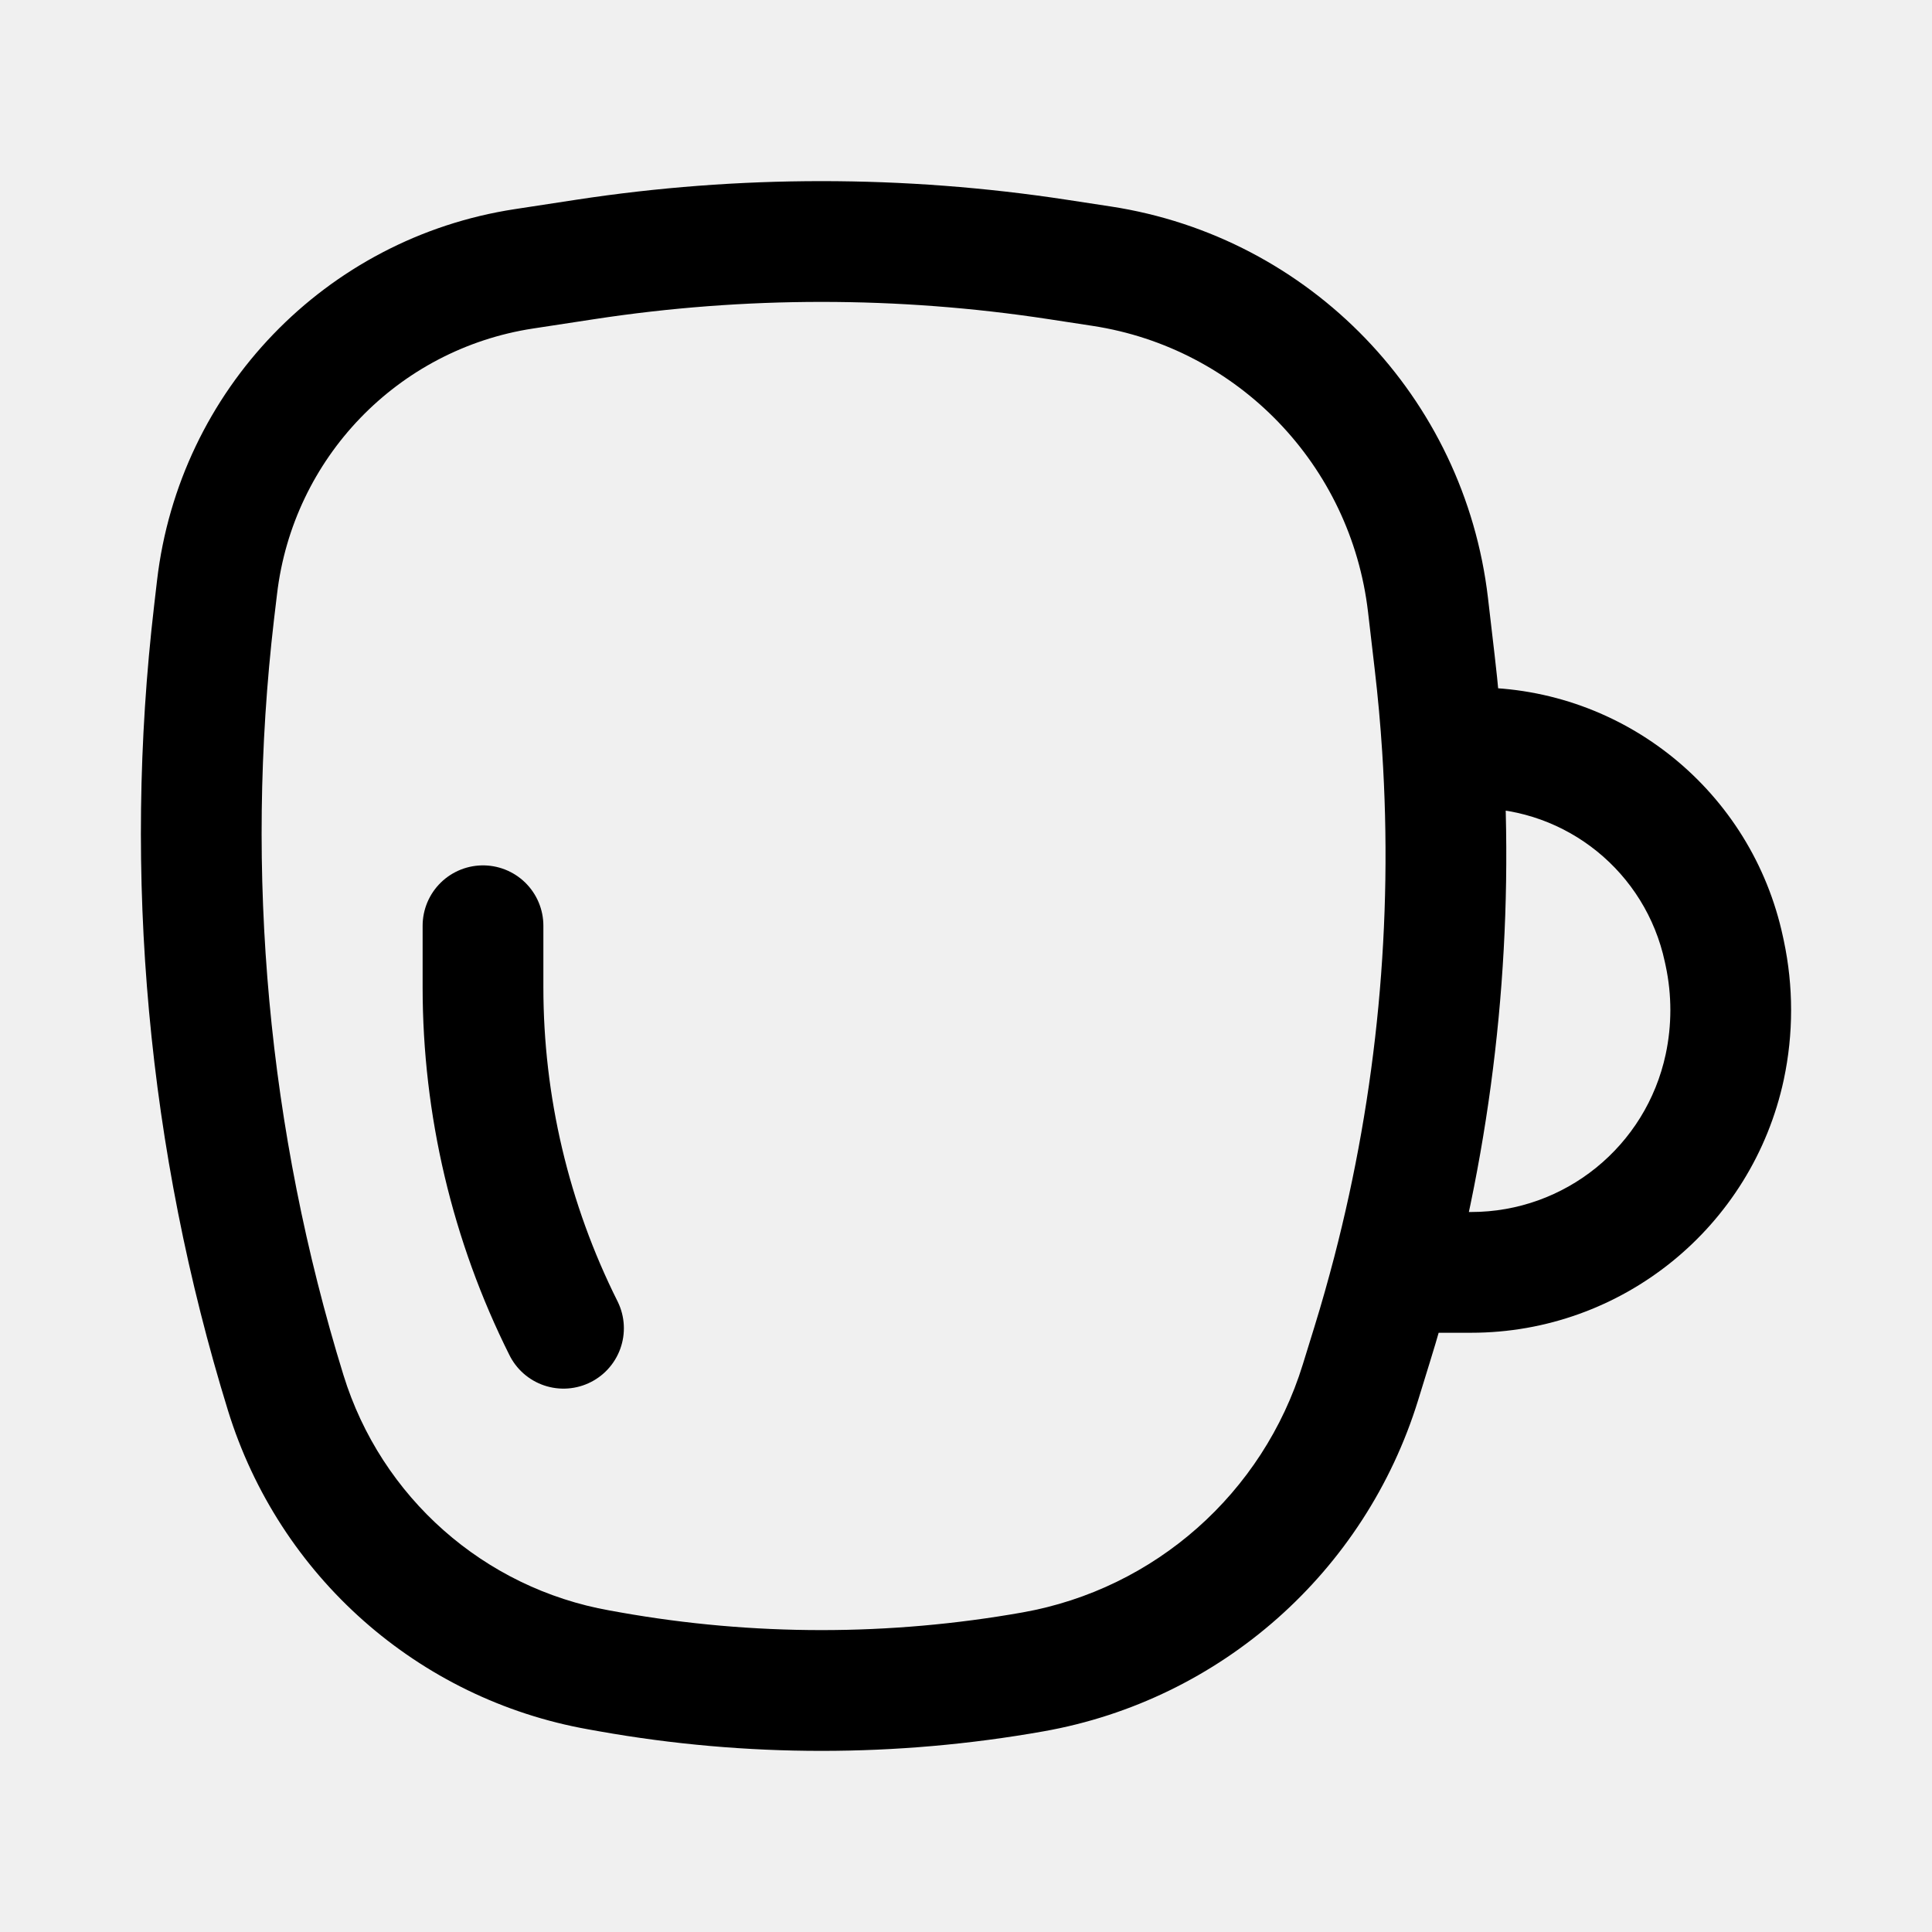
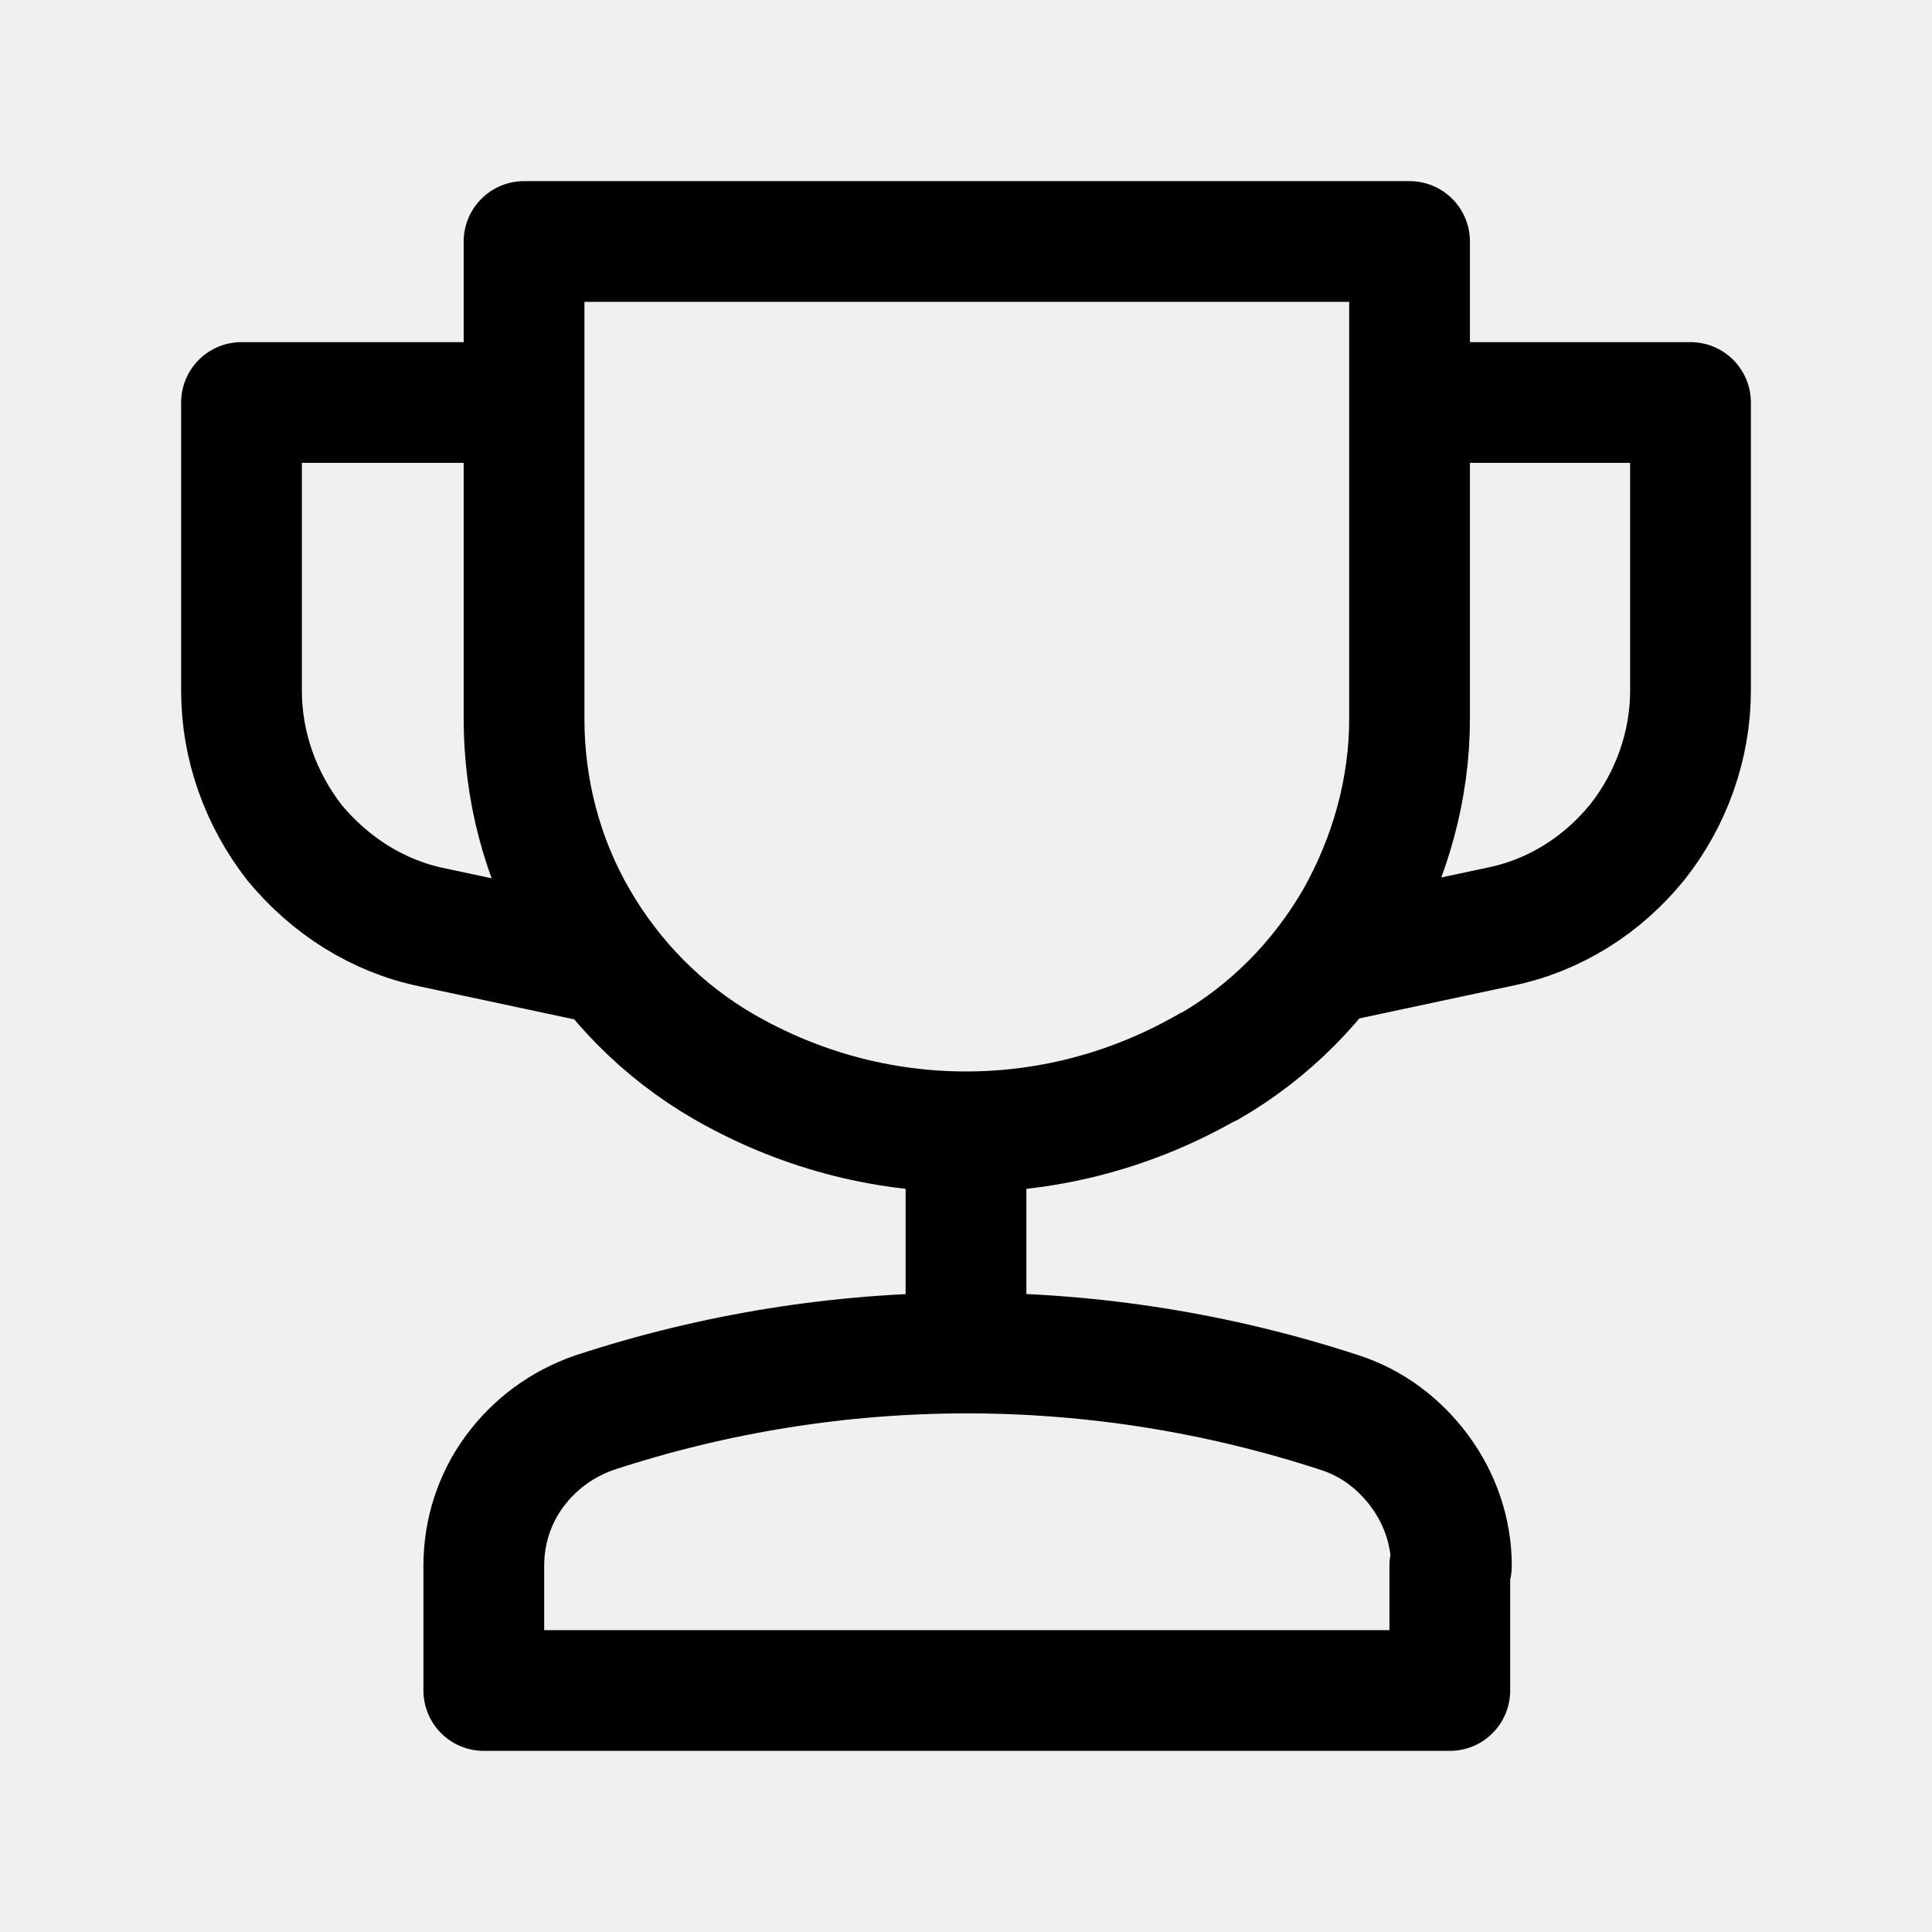
<svg xmlns="http://www.w3.org/2000/svg" width="24" height="24" viewBox="0 0 24 24" fill="none">
-   <path d="M7.273 3.223L7.16 2.481L7.273 3.223ZM13.136 3.223L13.249 2.481L13.136 3.223ZM12.834 20.768L12.703 20.03L12.834 20.768ZM7.575 20.768L7.707 20.03L7.707 20.03L7.575 20.768ZM3.549 17.301L2.832 17.522L3.549 17.301ZM2.659 7.606L3.404 7.693L2.659 7.606ZM17.822 8.227L18.567 8.14L17.822 8.227ZM17.045 16.704L16.328 16.483V16.483L17.045 16.704ZM2.696 7.296L1.951 7.209L2.696 7.296ZM6.508 3.34L6.621 4.081L6.508 3.34ZM7.441 20.745L7.31 21.483L7.31 21.483L7.441 20.745ZM16.901 17.171L17.617 17.392V17.392L16.901 17.171ZM17.739 7.514L16.994 7.601L17.739 7.514ZM13.686 3.307L13.572 4.048L13.686 3.307ZM18.275 15.806V15.056V15.806ZM21.414 11.791L20.681 11.948L20.681 11.948L21.414 11.791ZM21.425 11.842L22.159 11.685V11.685L21.425 11.842ZM21.425 13.254L20.692 13.096L21.425 13.254ZM18.327 9.29V8.54V9.29ZM17.3 15.806L16.574 15.617L17.3 15.806ZM17.919 9.29L17.17 9.339L17.919 9.29ZM16.994 7.601L17.077 8.314L18.567 8.14L18.484 7.427L16.994 7.601ZM16.328 16.483L16.184 16.949L17.617 17.392L17.761 16.925L16.328 16.483ZM3.404 7.693L3.441 7.383L1.951 7.209L1.915 7.519L3.404 7.693ZM7.707 20.03L7.573 20.006L7.31 21.483L7.444 21.507L7.707 20.03ZM6.621 4.081L7.387 3.964L7.16 2.481L6.395 2.598L6.621 4.081ZM13.023 3.964L13.572 4.048L13.799 2.565L13.249 2.481L13.023 3.964ZM7.387 3.964C9.255 3.679 11.155 3.679 13.023 3.964L13.249 2.481C11.231 2.173 9.178 2.173 7.16 2.481L7.387 3.964ZM12.703 20.03C11.05 20.323 9.359 20.323 7.707 20.03L7.444 21.507C9.27 21.831 11.139 21.831 12.965 21.507L12.703 20.03ZM4.266 17.08C3.329 14.046 3.036 10.848 3.404 7.693L1.915 7.519C1.522 10.881 1.834 14.288 2.832 17.522L4.266 17.08ZM3.441 7.383C3.639 5.689 4.942 4.338 6.621 4.081L6.395 2.598C4.045 2.957 2.227 4.846 1.951 7.209L3.441 7.383ZM2.832 17.522C3.467 19.578 5.194 21.108 7.31 21.483L7.573 20.006C6.012 19.729 4.735 18.6 4.266 17.08L2.832 17.522ZM16.184 16.949C15.69 18.55 14.346 19.738 12.703 20.03L12.965 21.507C15.163 21.117 16.958 19.528 17.617 17.392L16.184 16.949ZM18.484 7.427C18.193 4.935 16.276 2.944 13.799 2.565L13.572 4.048C15.379 4.324 16.781 5.777 16.994 7.601L18.484 7.427ZM18.275 15.056H17.786V16.556H18.275V15.056ZM20.681 11.948L20.692 11.999L22.159 11.685L22.148 11.634L20.681 11.948ZM20.692 11.999C20.769 12.361 20.769 12.735 20.692 13.096L22.159 13.411C22.28 12.842 22.28 12.254 22.159 11.685L20.692 11.999ZM18.275 16.556C20.148 16.556 21.766 15.244 22.159 13.411L20.692 13.096C20.447 14.241 19.439 15.056 18.275 15.056V16.556ZM18.327 10.04C19.46 10.04 20.442 10.834 20.681 11.948L22.148 11.634C21.761 9.83 20.17 8.54 18.327 8.54L18.327 10.04ZM16.574 15.617C16.498 15.907 16.417 16.196 16.328 16.483L17.761 16.925C17.857 16.617 17.945 16.306 18.026 15.994L16.574 15.617ZM17.786 15.056H17.3V16.556H17.786V15.056ZM17.077 8.314C17.117 8.655 17.148 8.997 17.17 9.339L18.667 9.242C18.643 8.874 18.61 8.507 18.567 8.14L17.077 8.314ZM17.17 9.339C17.307 11.45 17.106 13.569 16.574 15.617L18.026 15.994C18.598 13.792 18.814 11.512 18.667 9.242L17.17 9.339ZM18.327 8.54H17.919V10.04H18.327V8.54Z" fill="currentColor" />
-   <path d="M6 11.5V12.264C6 13.734 6.342 15.185 7 16.5" stroke="currentColor" stroke-width="1.5" stroke-linecap="round" />
+   <g clip-path="url(#clip0_7_6652)">
+     <path d="M18.01 19.45V21H6.01V19.45C6.01 19.03 6.14 18.62 6.39 18.28C6.64 17.94 6.98 17.69 7.38 17.55C10.39 16.56 13.63 16.56 16.65 17.55C17.05 17.68 17.39 17.94 17.64 18.28C17.89 18.62 18.03 19.03 18.03 19.45H18.01Z" stroke="black" stroke-width="1.5" stroke-linejoin="round" />
+     <path d="M15.01 13.25C14.09 13.78 13.06 14.06 12 14.06C10.94 14.06 9.91 13.78 8.99 13.25C8.23 12.81 7.61 12.18 7.17 11.42C6.73 10.66 6.51 9.8 6.51 8.93V3H17.51V8.93C17.51 9.8 17.27 10.66 16.84 11.42C16.4 12.18 15.78 12.81 15.02 13.25H15.01Z" stroke="black" stroke-width="1.5" stroke-linejoin="round" />
+     <path d="M12 14.07V16.8" stroke="black" stroke-width="1.5" stroke-miterlimit="10" />
+     <path d="M6.51 5H3V8.58C3 9.27 3.24 9.93 3.66 10.47C4.1 11 4.69 11.38 5.37 11.52L7.62 12" stroke="black" stroke-width="1.5" stroke-linejoin="round" />
+     <path d="M17.5 5H21V8.58C21 9.26 20.76 9.93 20.34 10.46C19.91 10.99 19.32 11.37 18.64 11.51L16.39 11.99" stroke="black" stroke-width="1.5" stroke-linejoin="round" />
+   </g>
+   <defs>
+     <clipPath id="clip0_7_6652">
+       <rect width="24" height="24" fill="white" />
+     </clipPath>
+   </defs>
</svg>
